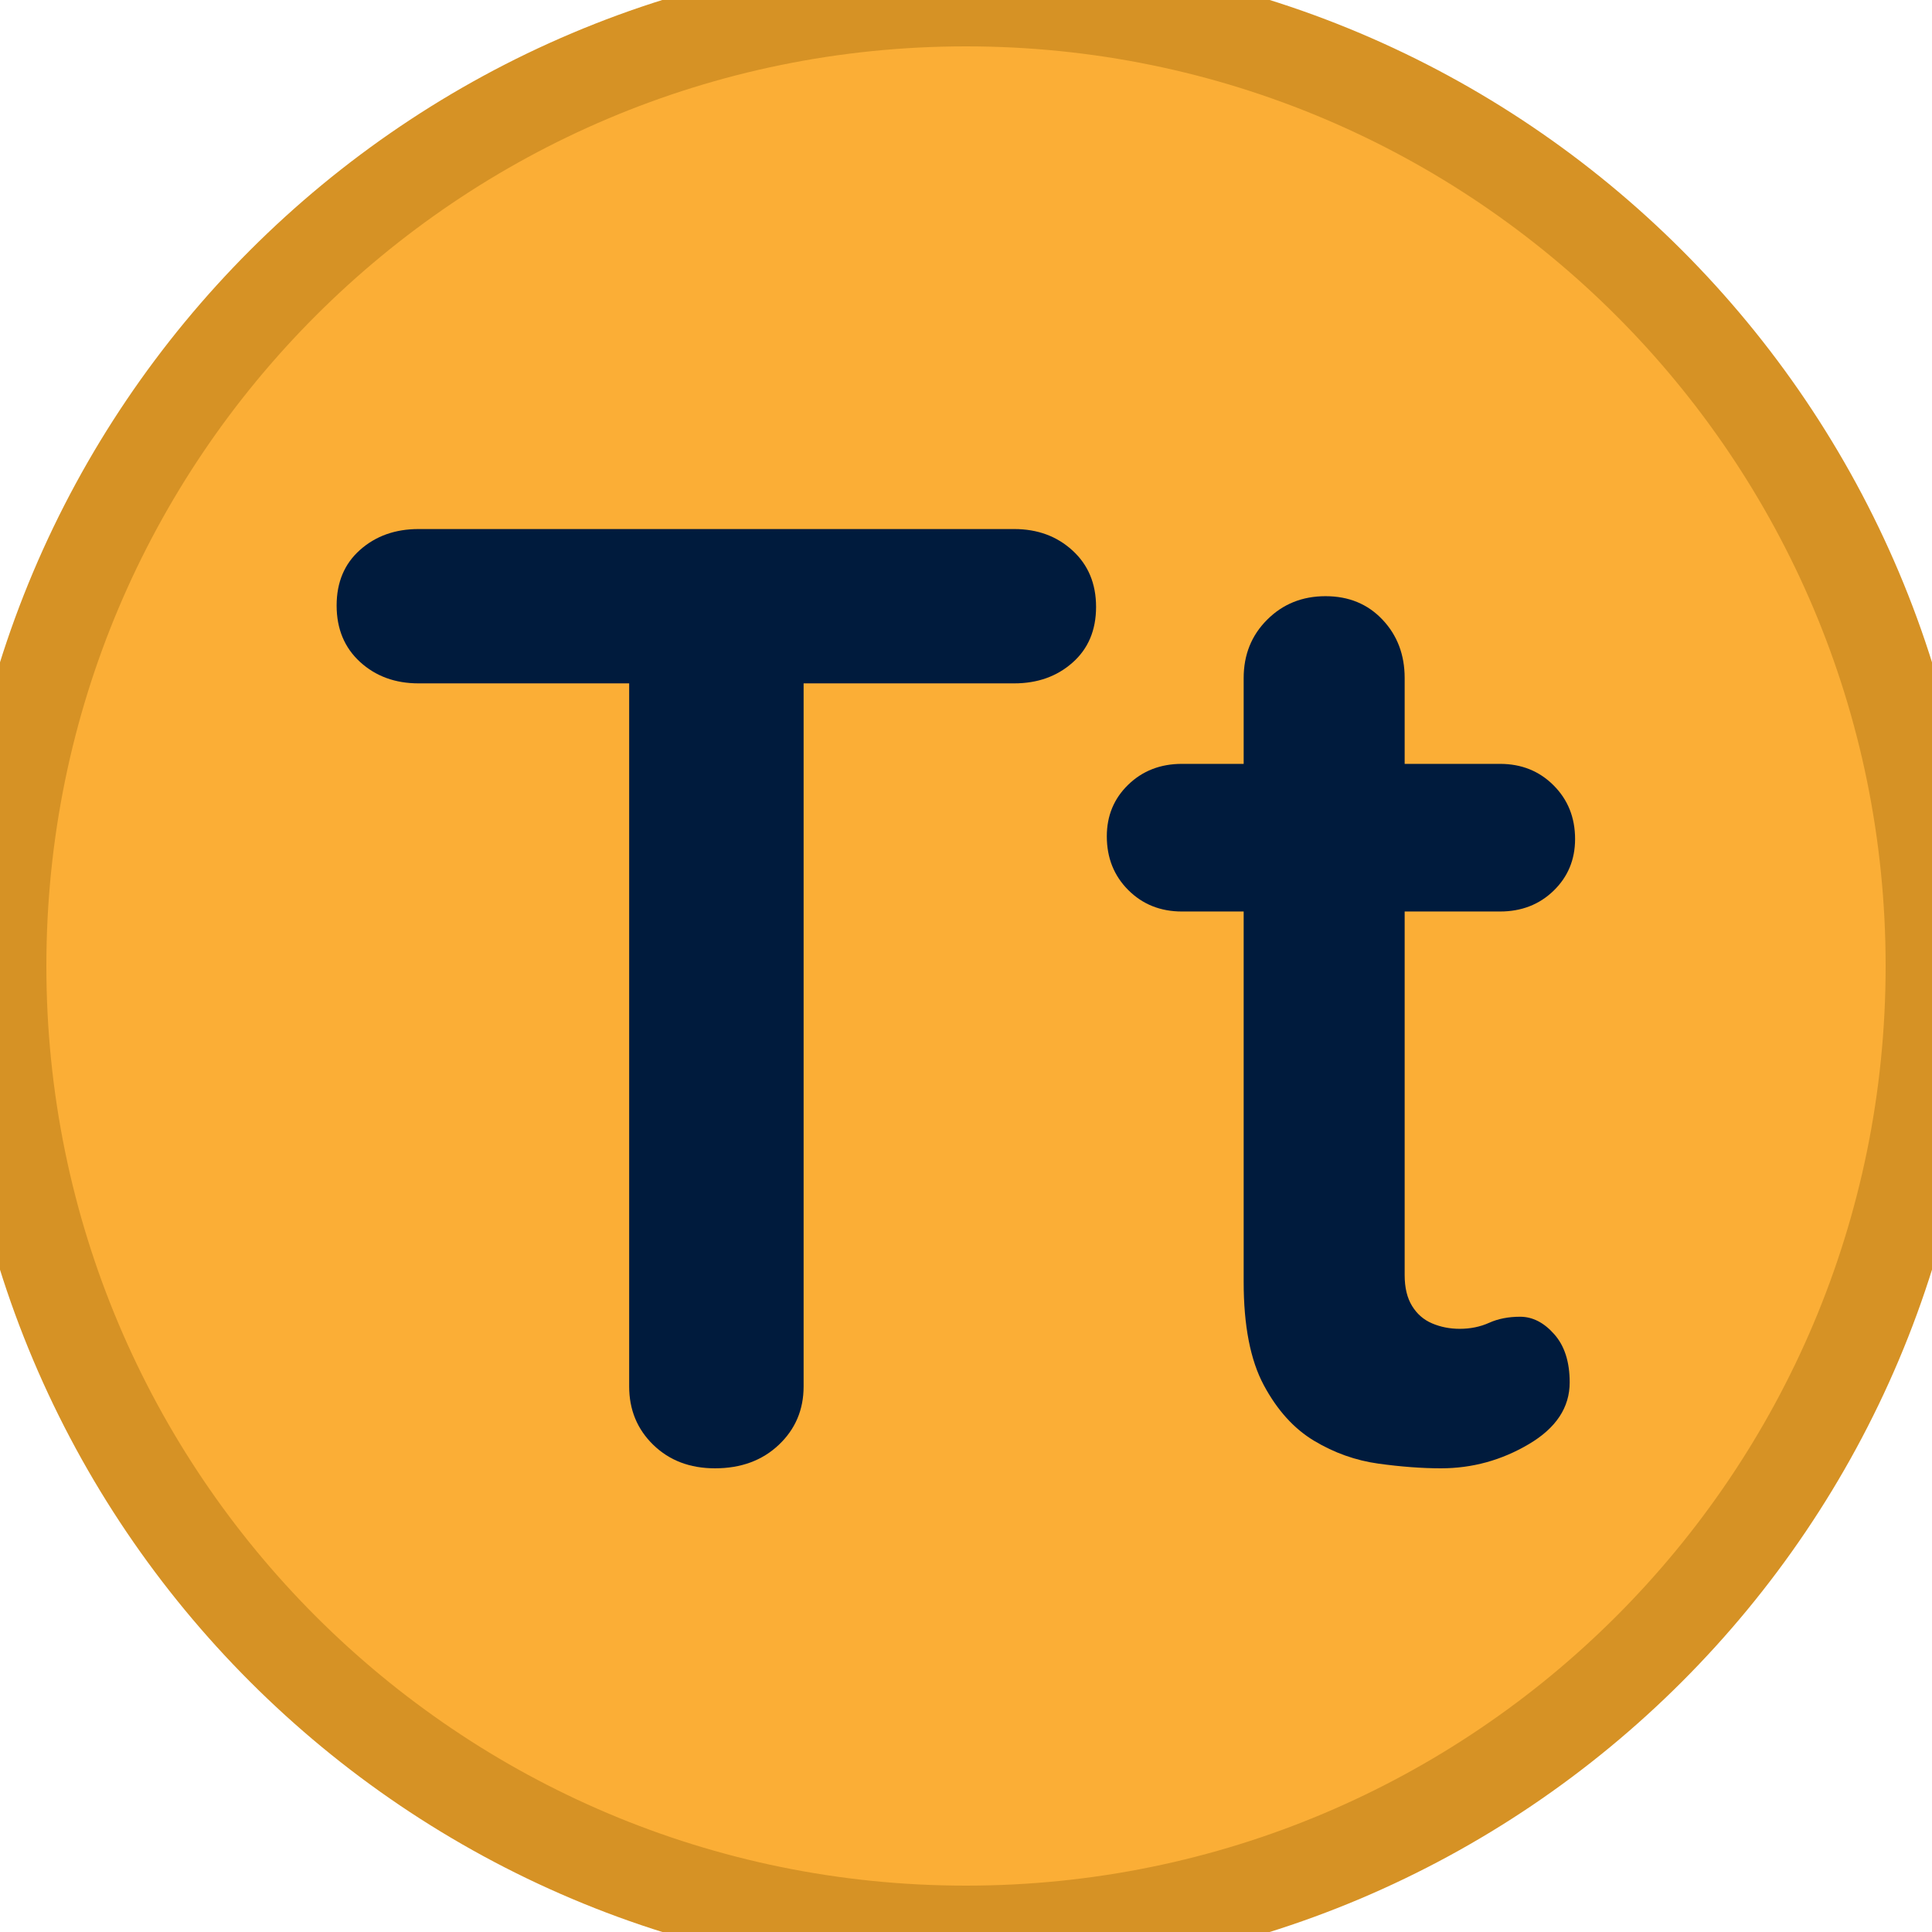
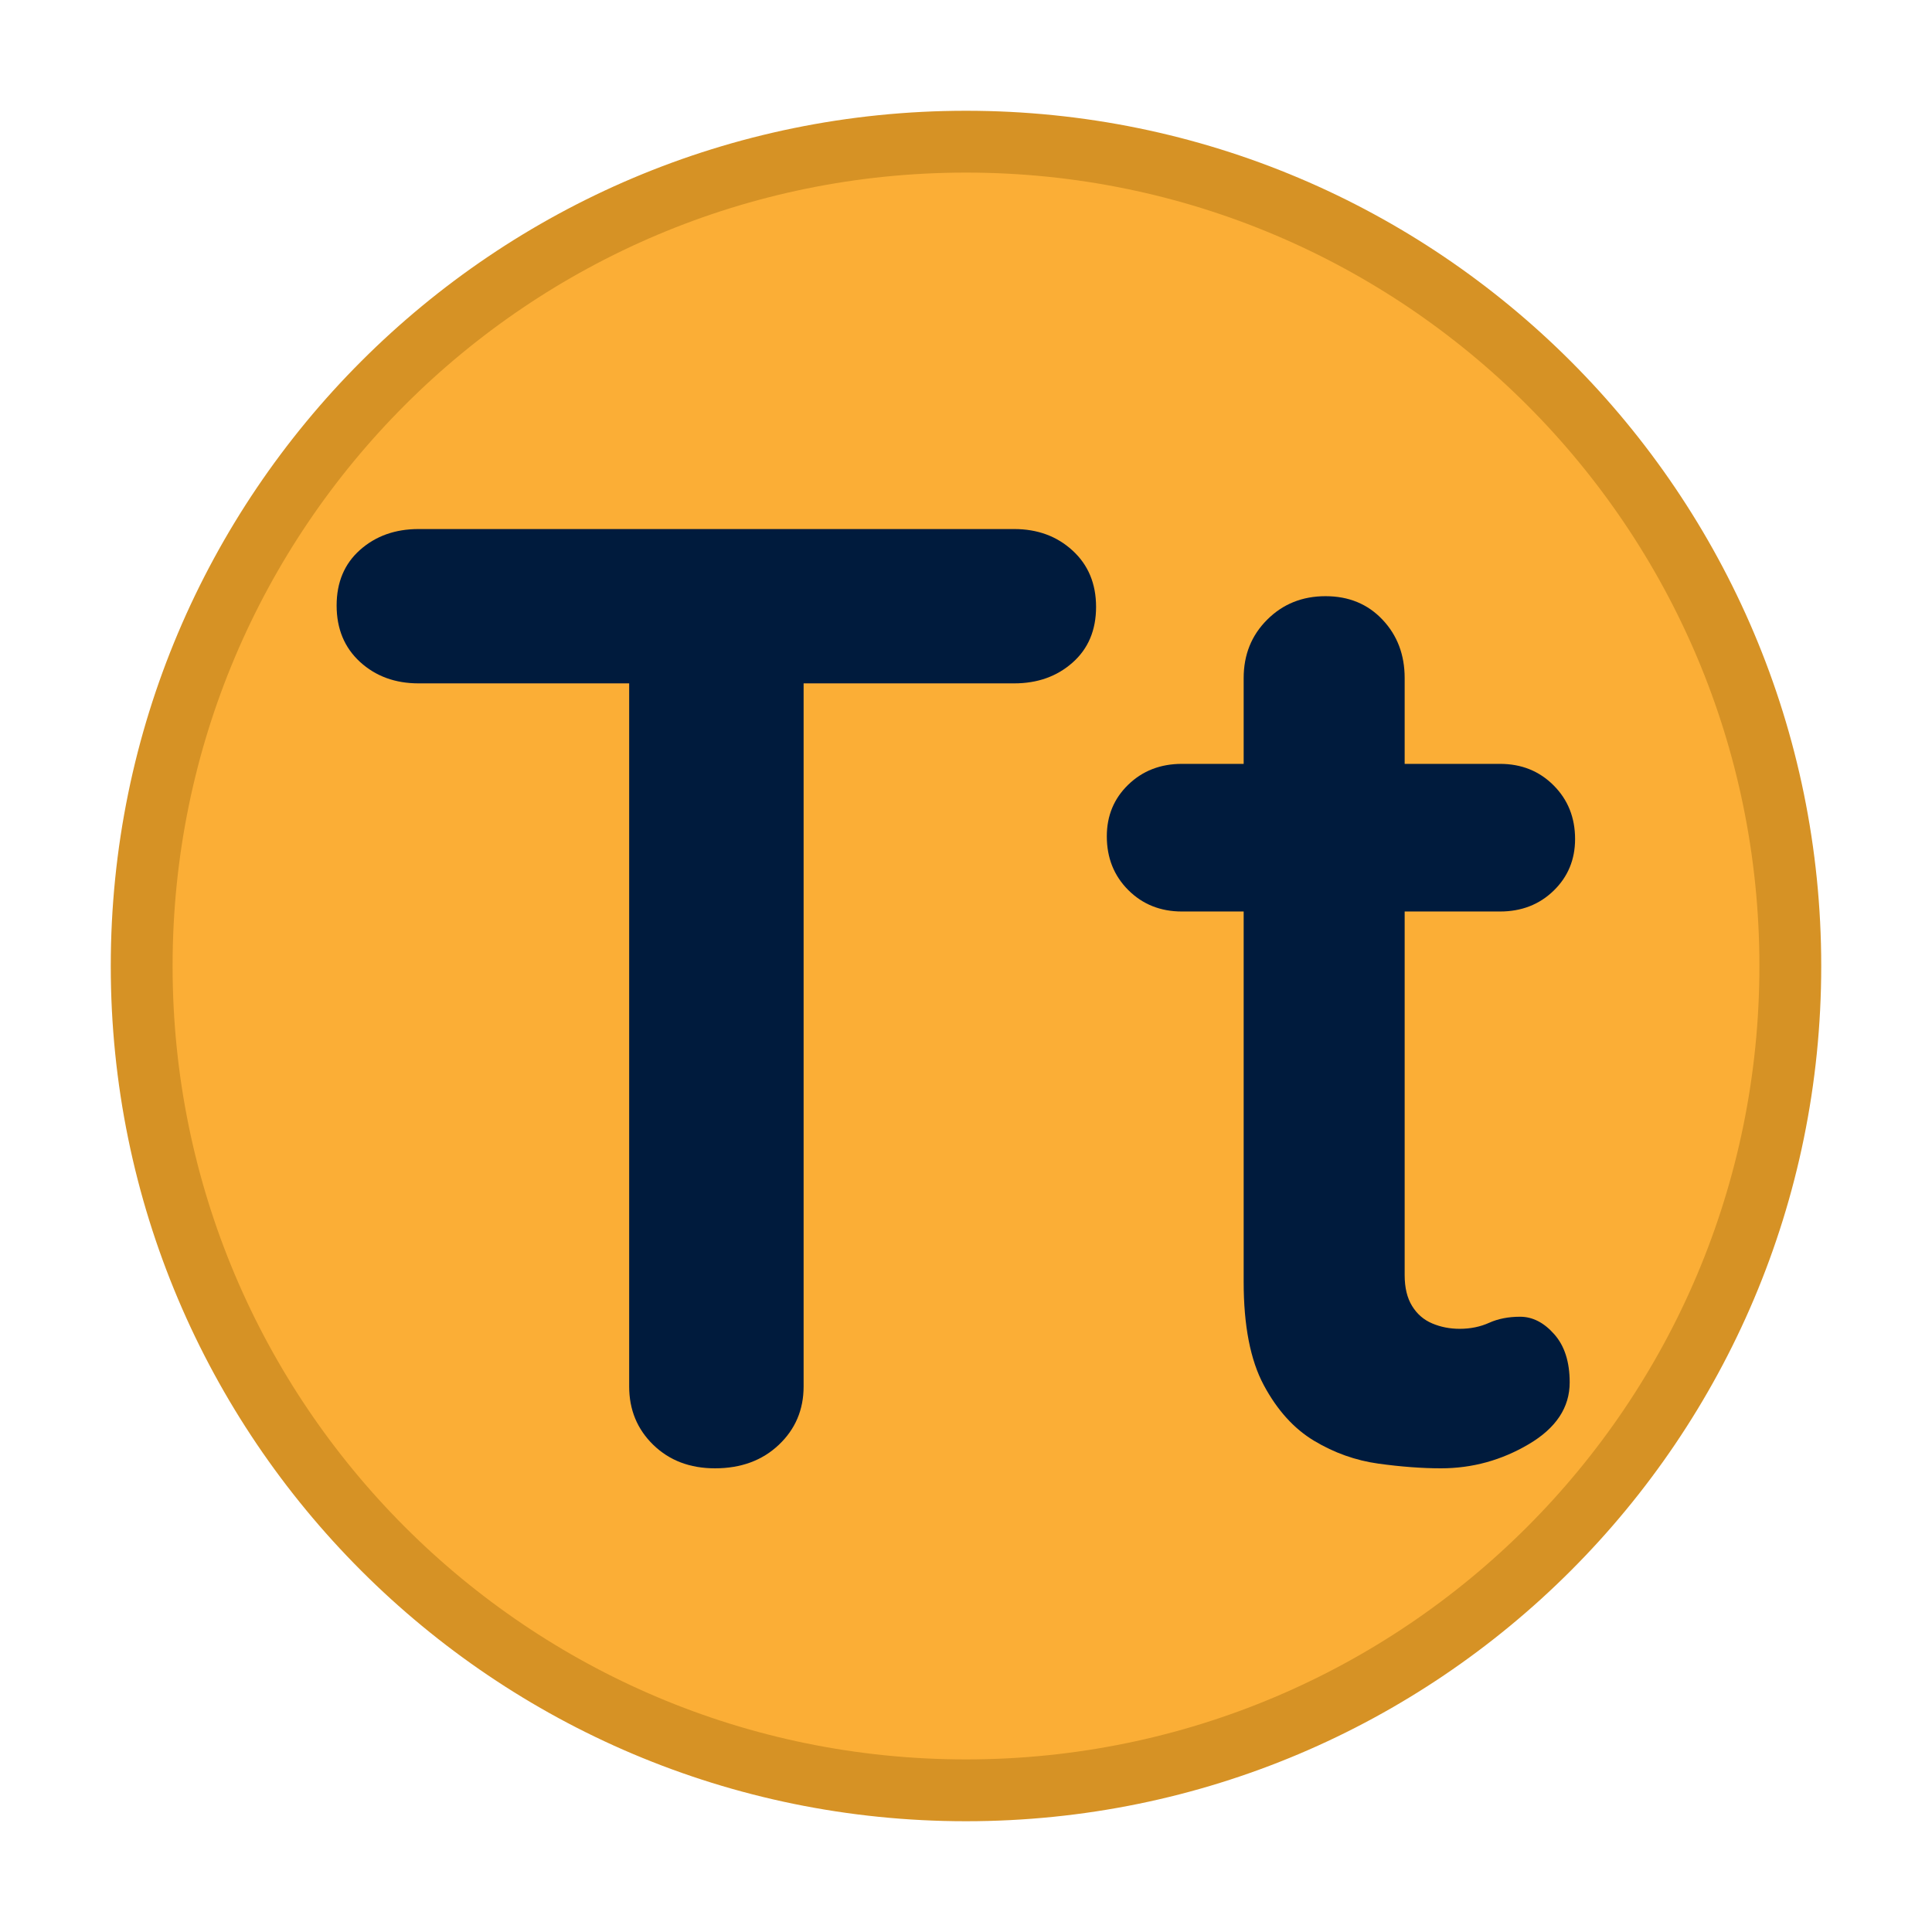
<svg xmlns="http://www.w3.org/2000/svg" viewBox="0 0 375 375">
-   <circle cx="187.5" cy="187.5" r="187.5" fill="#fbae36" stroke="#d69225" stroke-width="18" />
-   <circle cx="187.5" cy="187.5" r="170" fill="#fbae36" />
+   <circle cx="187.5" cy="187.5" r="160" fill="#fbae36" stroke="#d69225" stroke-width="12" />
+   <circle cx="187.5" cy="187.5" r="150" fill="#fbae36" />
  <path fill="#001b3d" d="M 81.25 0 C 76.395 0 72.406 -1.516 69.281 -4.547 C 66.156 -7.586 64.594 -11.367 64.594 -15.891 L 64.594 -166.938 L 98.453 -166.938 L 98.453 -15.891 C 98.453 -11.367 96.844 -7.586 93.625 -4.547 C 90.414 -1.516 86.289 0 81.25 0 Z M 23.703 -152.359 C 19.18 -152.359 15.398 -153.742 12.359 -156.516 C 9.328 -159.297 7.812 -162.945 7.812 -167.469 C 7.812 -171.977 9.328 -175.578 12.359 -178.266 C 15.398 -180.961 19.18 -182.312 23.703 -182.312 L 139.328 -182.312 C 143.848 -182.312 147.625 -180.922 150.656 -178.141 C 153.695 -175.359 155.219 -171.711 155.219 -167.203 C 155.219 -162.68 153.695 -159.078 150.656 -156.391 C 147.625 -153.703 143.848 -152.359 139.328 -152.359 Z M 23.703 -152.359" transform="translate(57.52701 285)" />
  <path fill="#001b3d" d="M 18.484 -136.734 L 80.219 -136.734 C 84.383 -136.734 87.852 -135.344 90.625 -132.562 C 93.406 -129.781 94.797 -126.305 94.797 -122.141 C 94.797 -118.148 93.406 -114.805 90.625 -112.109 C 87.852 -109.422 84.383 -108.078 80.219 -108.078 L 18.484 -108.078 C 14.316 -108.078 10.844 -109.469 8.062 -112.25 C 5.289 -115.031 3.906 -118.504 3.906 -122.672 C 3.906 -126.66 5.289 -130 8.062 -132.688 C 10.844 -135.383 14.316 -136.734 18.484 -136.734 Z M 46.359 -169.281 C 50.867 -169.281 54.555 -167.758 57.422 -164.719 C 60.285 -161.688 61.719 -157.91 61.719 -153.391 L 61.719 -37.5 C 61.719 -35.07 62.195 -33.078 63.156 -31.516 C 64.113 -29.953 65.414 -28.82 67.062 -28.125 C 68.707 -27.426 70.488 -27.078 72.406 -27.078 C 74.488 -27.078 76.395 -27.469 78.125 -28.25 C 79.863 -29.031 81.863 -29.422 84.125 -29.422 C 86.551 -29.422 88.758 -28.289 90.75 -26.031 C 92.75 -23.781 93.75 -20.66 93.75 -16.672 C 93.75 -11.805 91.102 -7.812 85.812 -4.688 C 80.52 -1.562 74.832 0 68.75 0 C 65.102 0 61.066 -0.301 56.641 -0.906 C 52.211 -1.52 48.047 -3 44.141 -5.344 C 40.234 -7.688 36.977 -11.285 34.375 -16.141 C 31.77 -21.004 30.469 -27.691 30.469 -36.203 L 30.469 -153.391 C 30.469 -157.91 31.988 -161.688 35.031 -164.719 C 38.07 -167.758 41.848 -169.281 46.359 -169.281 Z M 46.359 -169.281" transform="translate(210.9254 285)" />
</svg>
